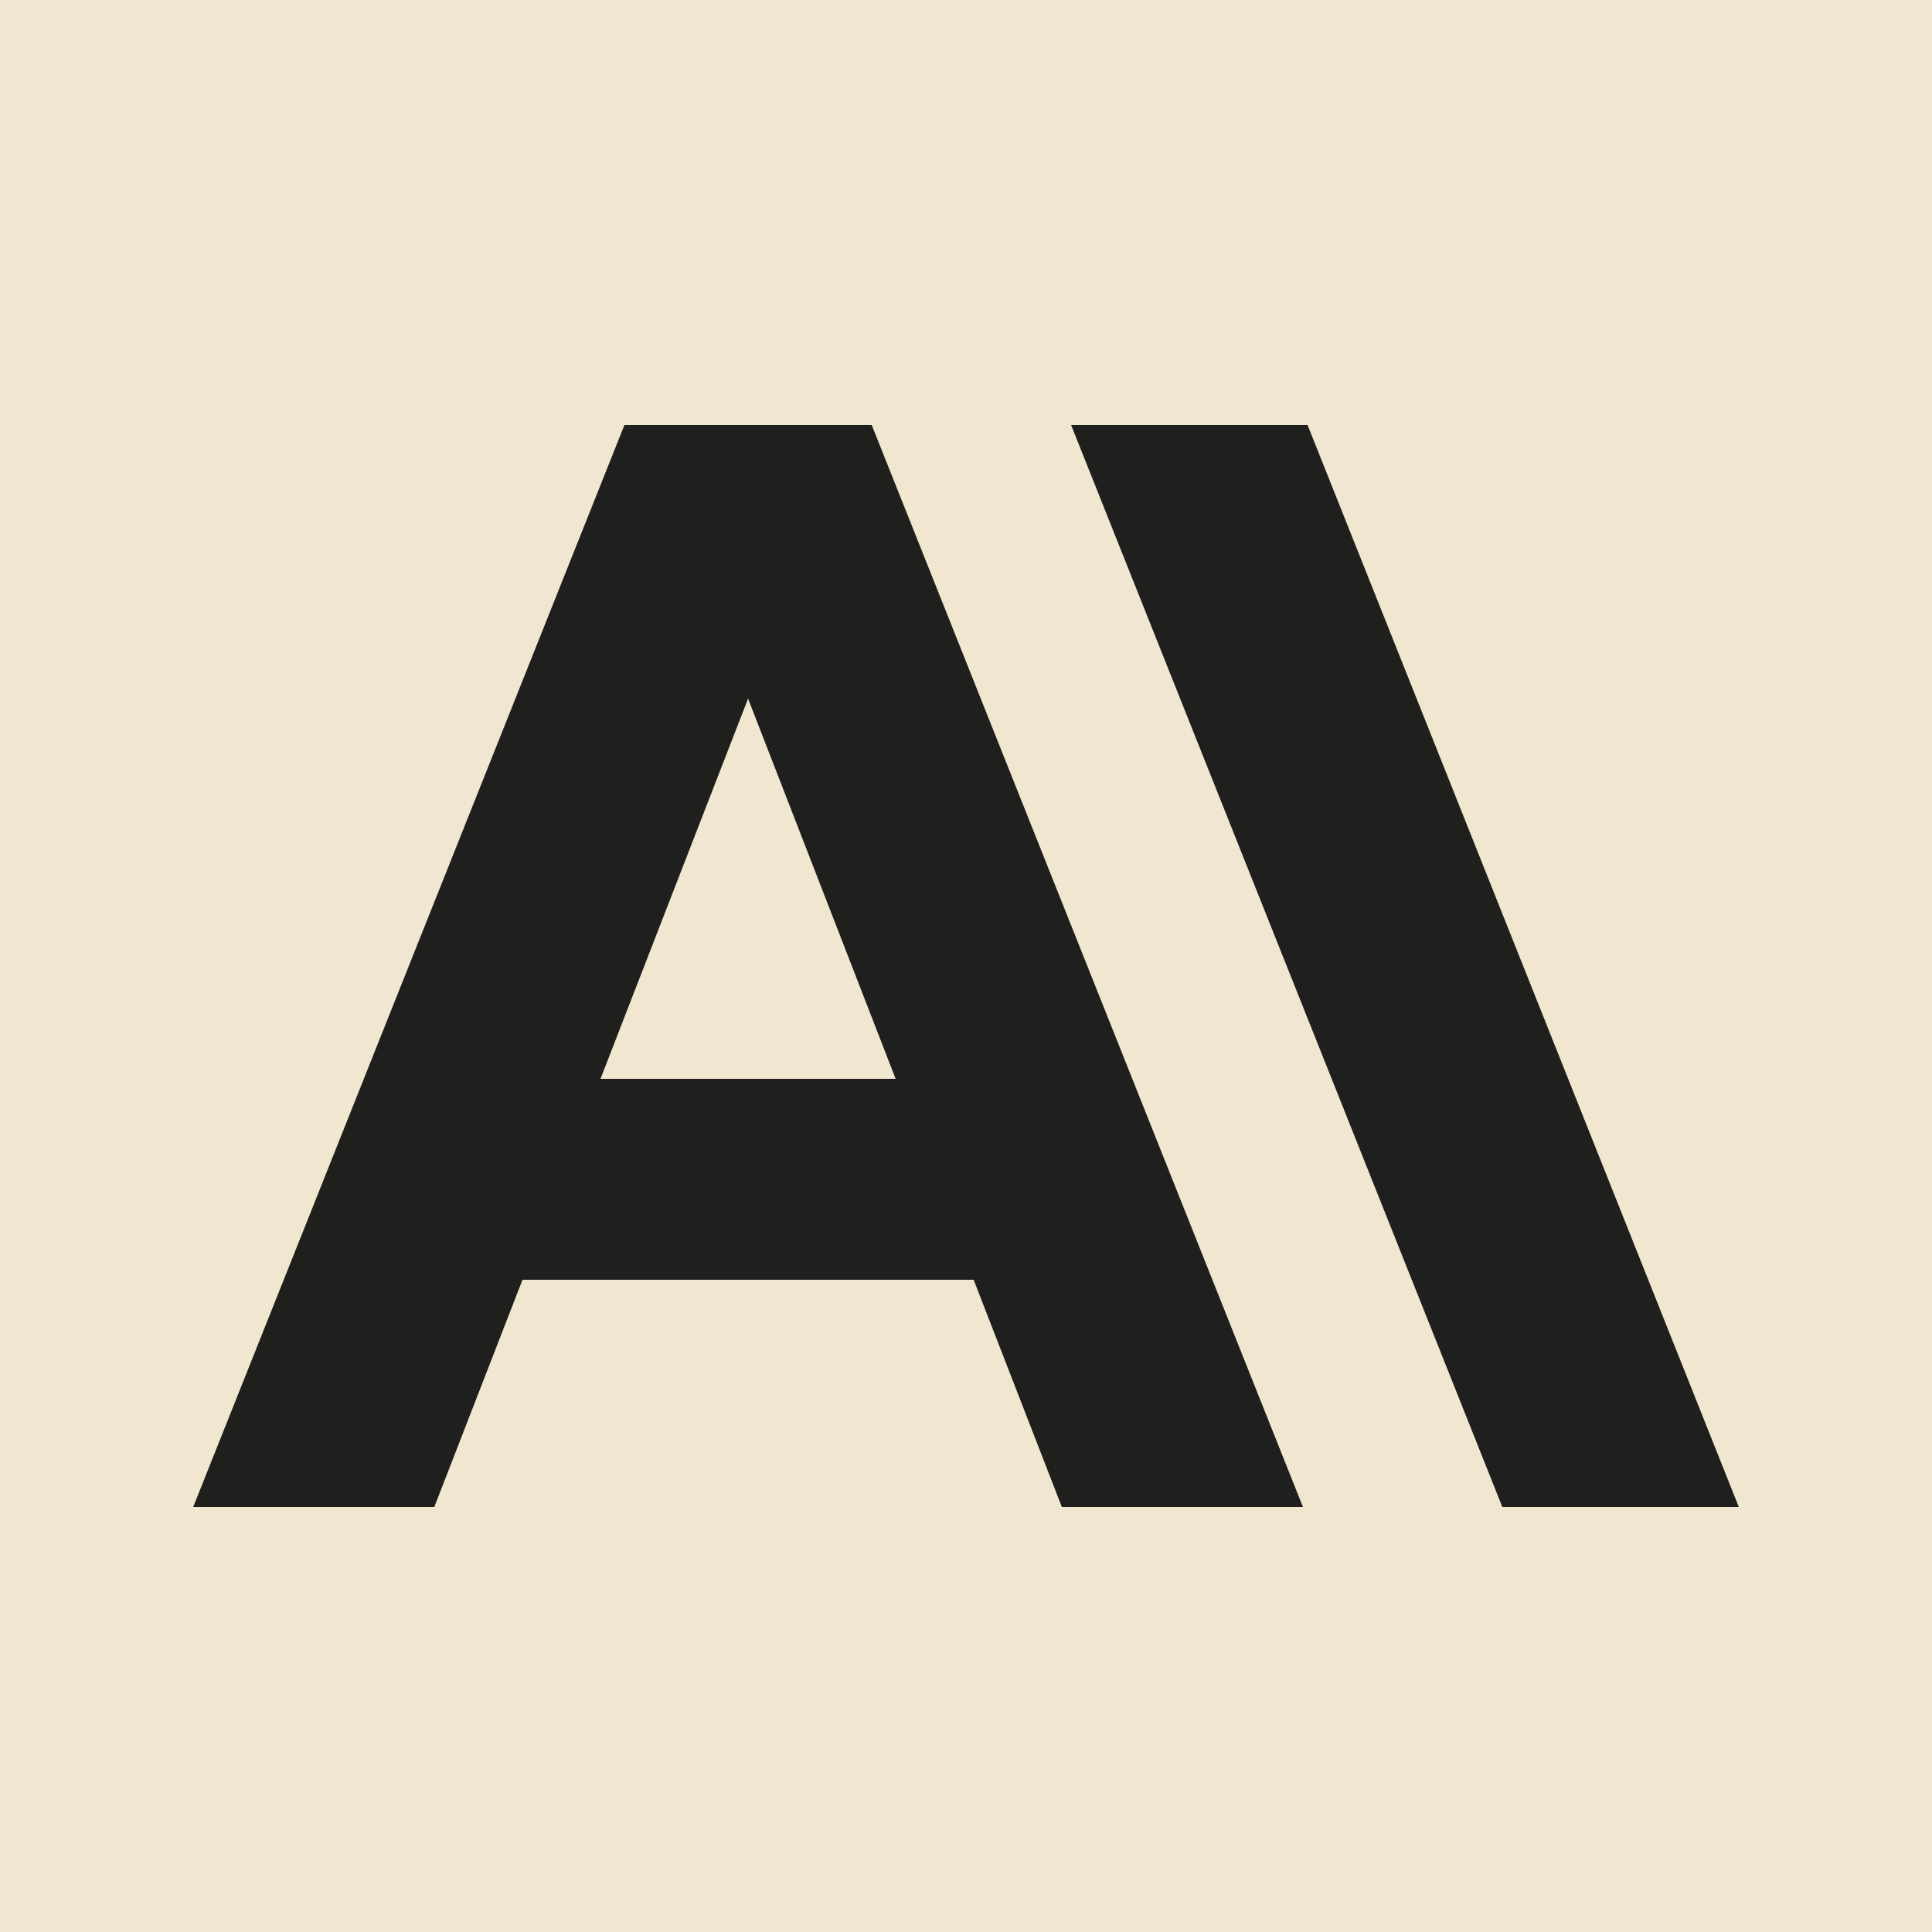
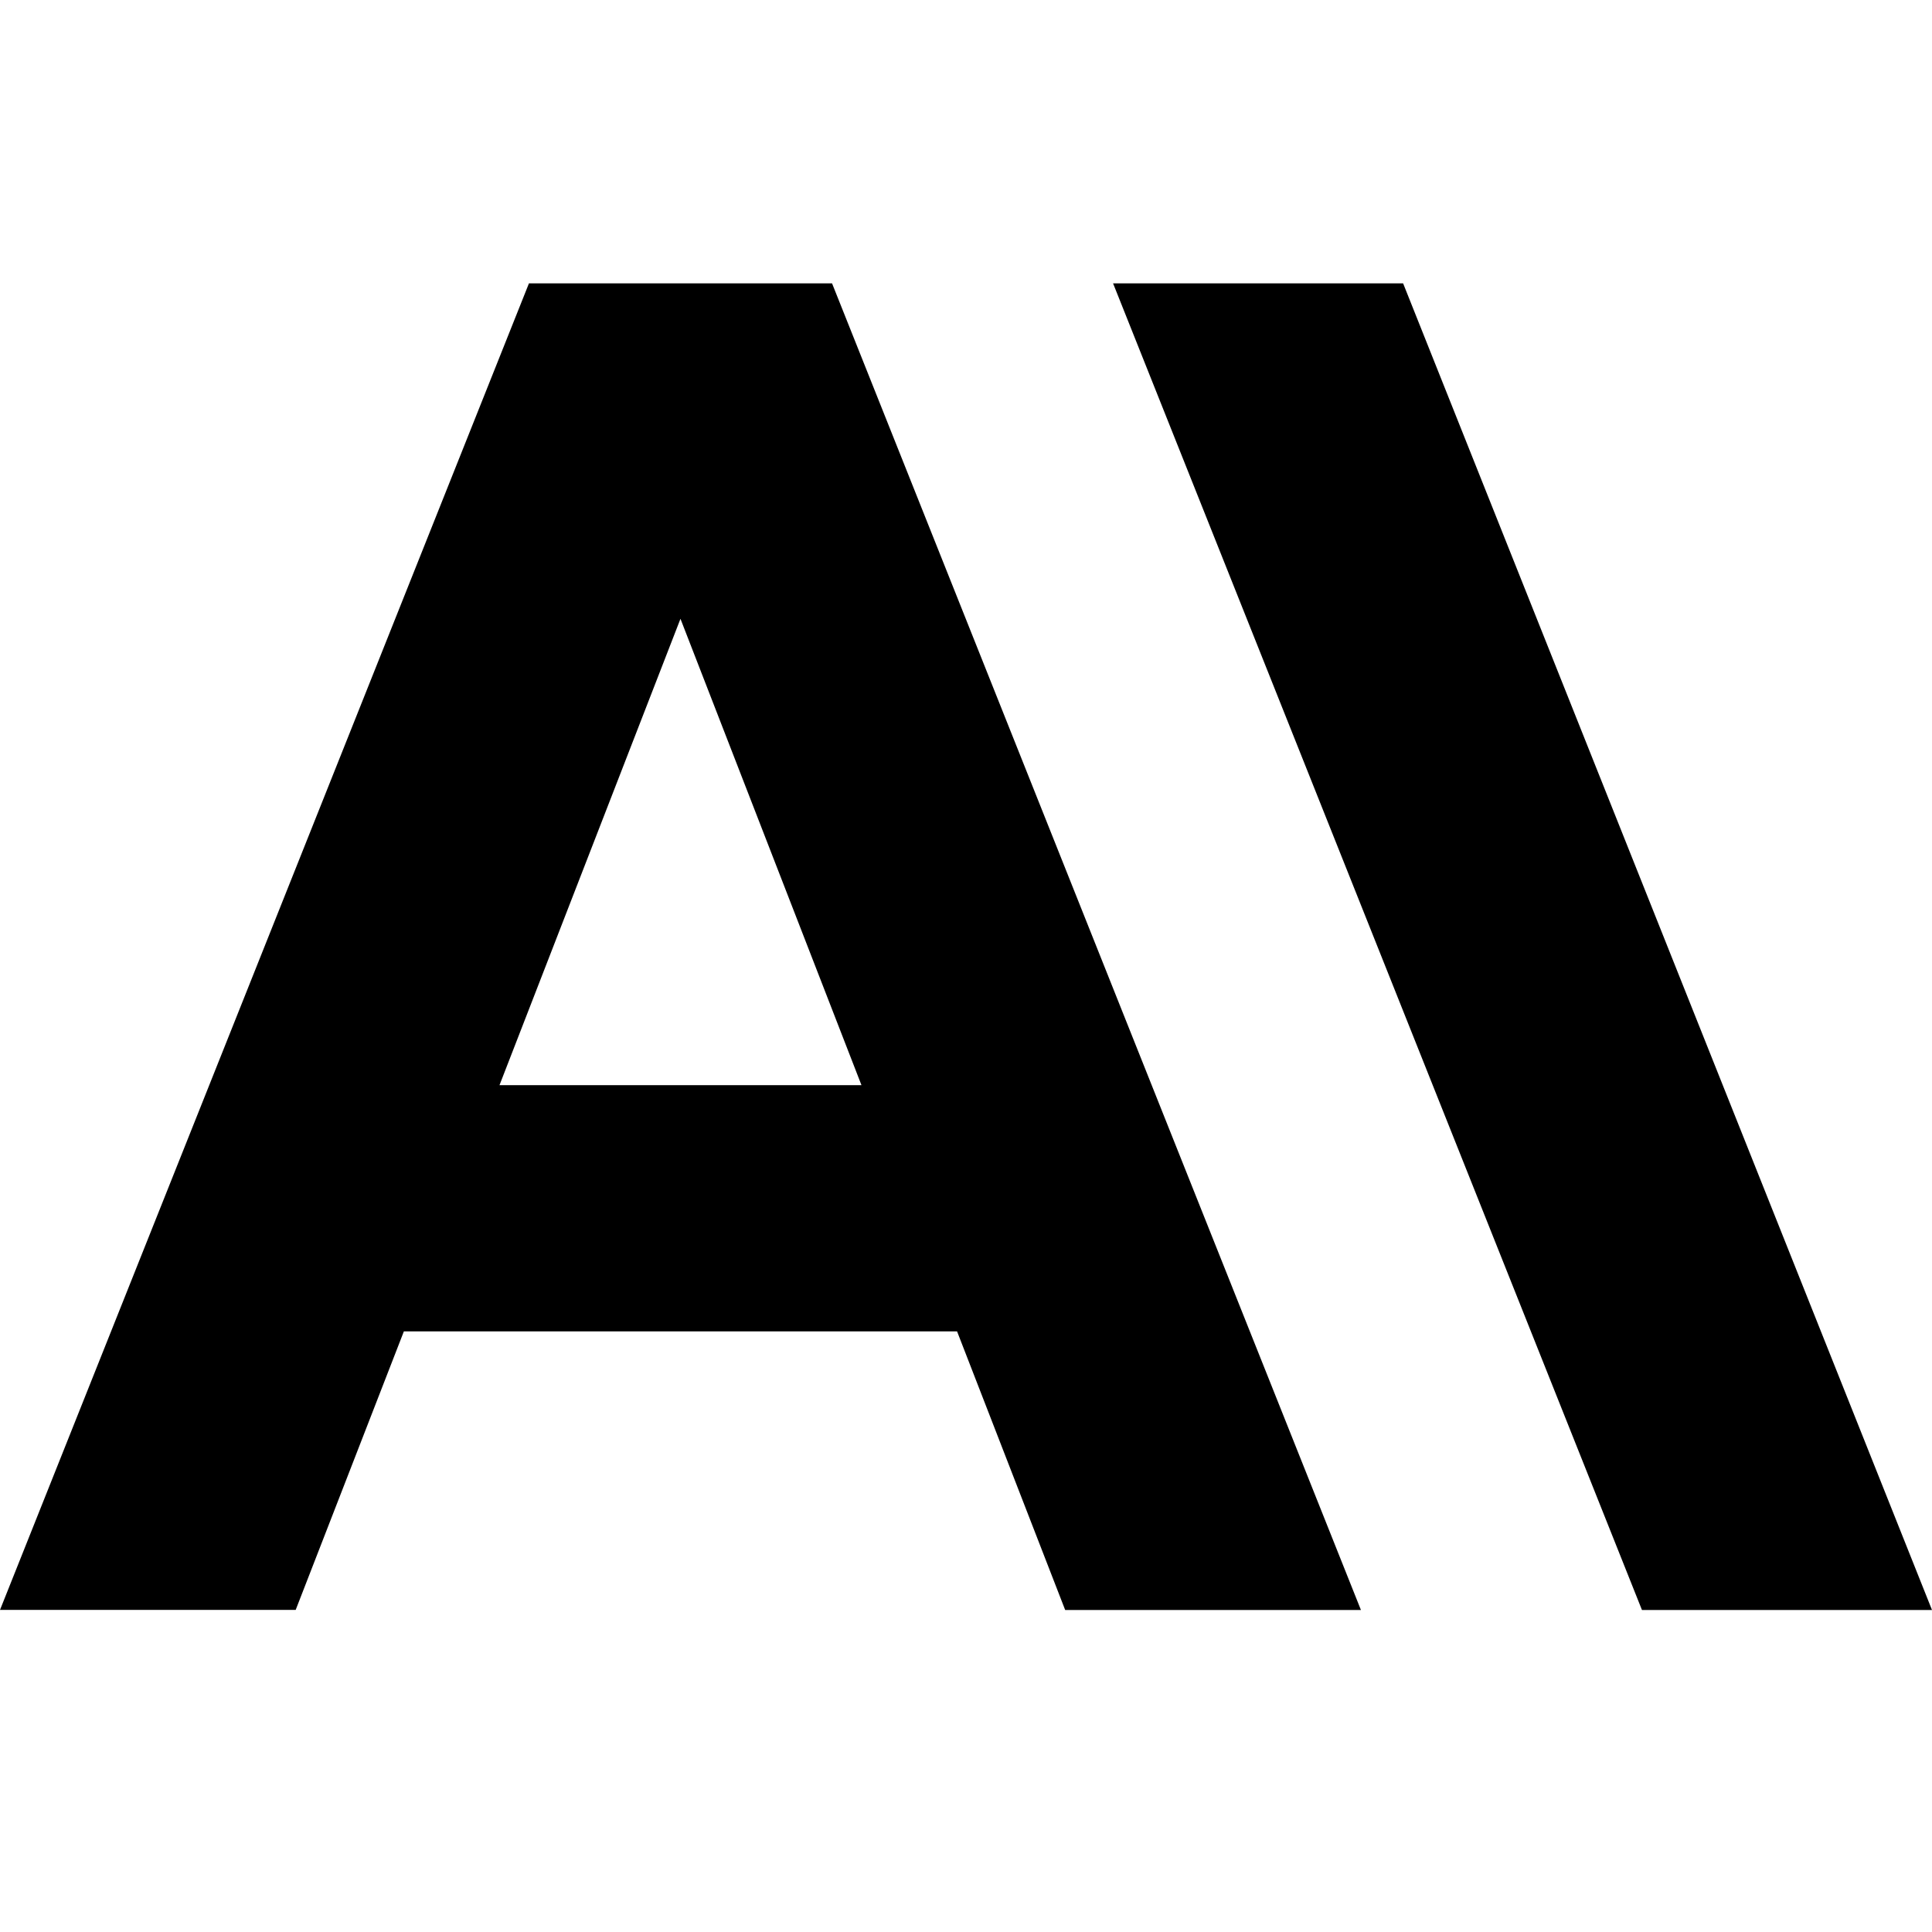
- <svg xmlns="http://www.w3.org/2000/svg" width="350" height="350" viewBox="-35 -77 350 350" style="background-color: #EBDBBC">
-   <rect width="100%" height="100%" fill="#f1e6d0" x="-35" y="-77" />
-   <path d="M201.88 0H159.04L237.16 196H280L201.88 0Z" fill="#1F1F1E" />
-   <path d="M78.12 0L0 196H43.68L59.657 154.84H141.383L157.36 196H201.04L122.92 0H78.12ZM73.786 118.44L100.52 49.56L127.254 118.44H73.786Z" fill="#1F1F1E" />
+ <svg xmlns="http://www.w3.org/2000/svg" fill="currentColor" role="img" viewBox="0 0 24 24">
+   <path d="M13.827 3.52h3.603L24 20h-3.603l-6.57-16.48zm-7.258 0h3.767L16.906 20h-3.674l-1.343-3.461H5.017l-1.344 3.46H0L6.57 3.522zm4.132 9.959L8.453 7.687 6.205 13.48H10.7z" />
</svg>
